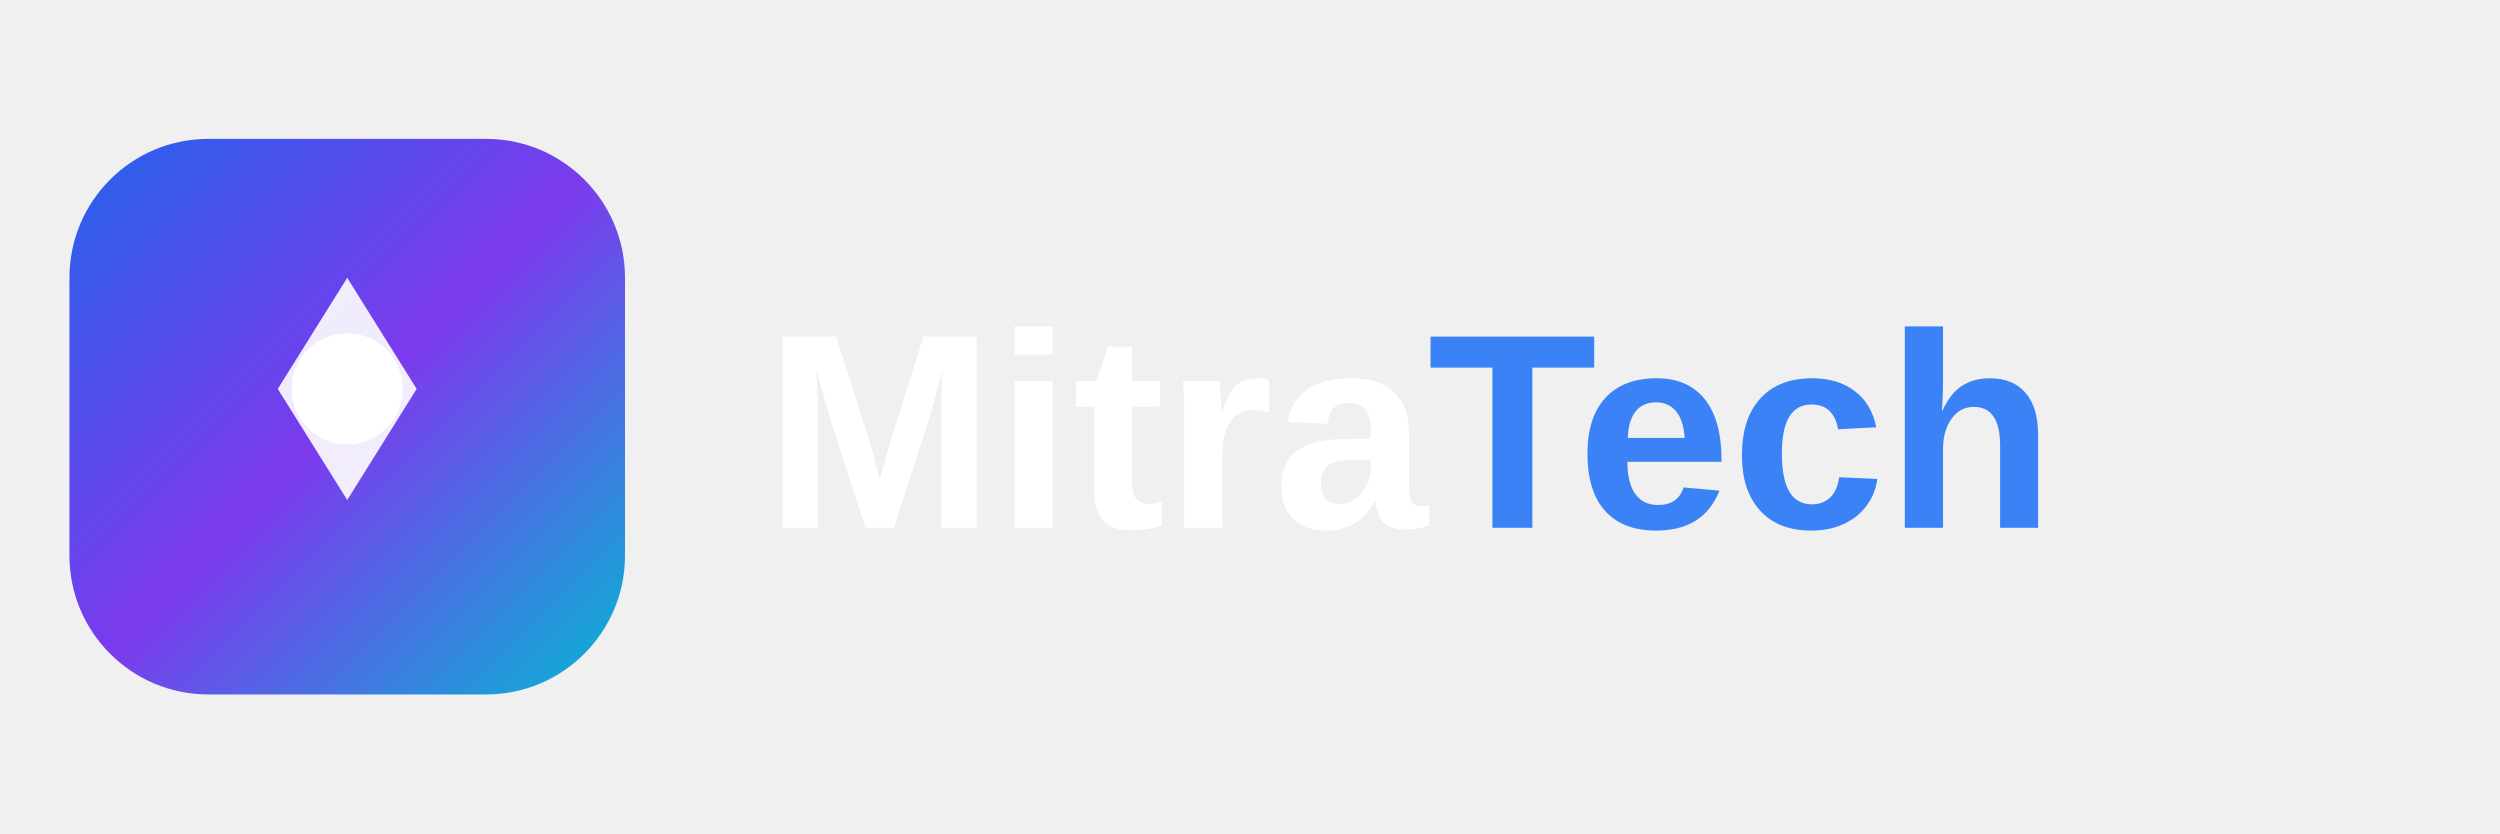
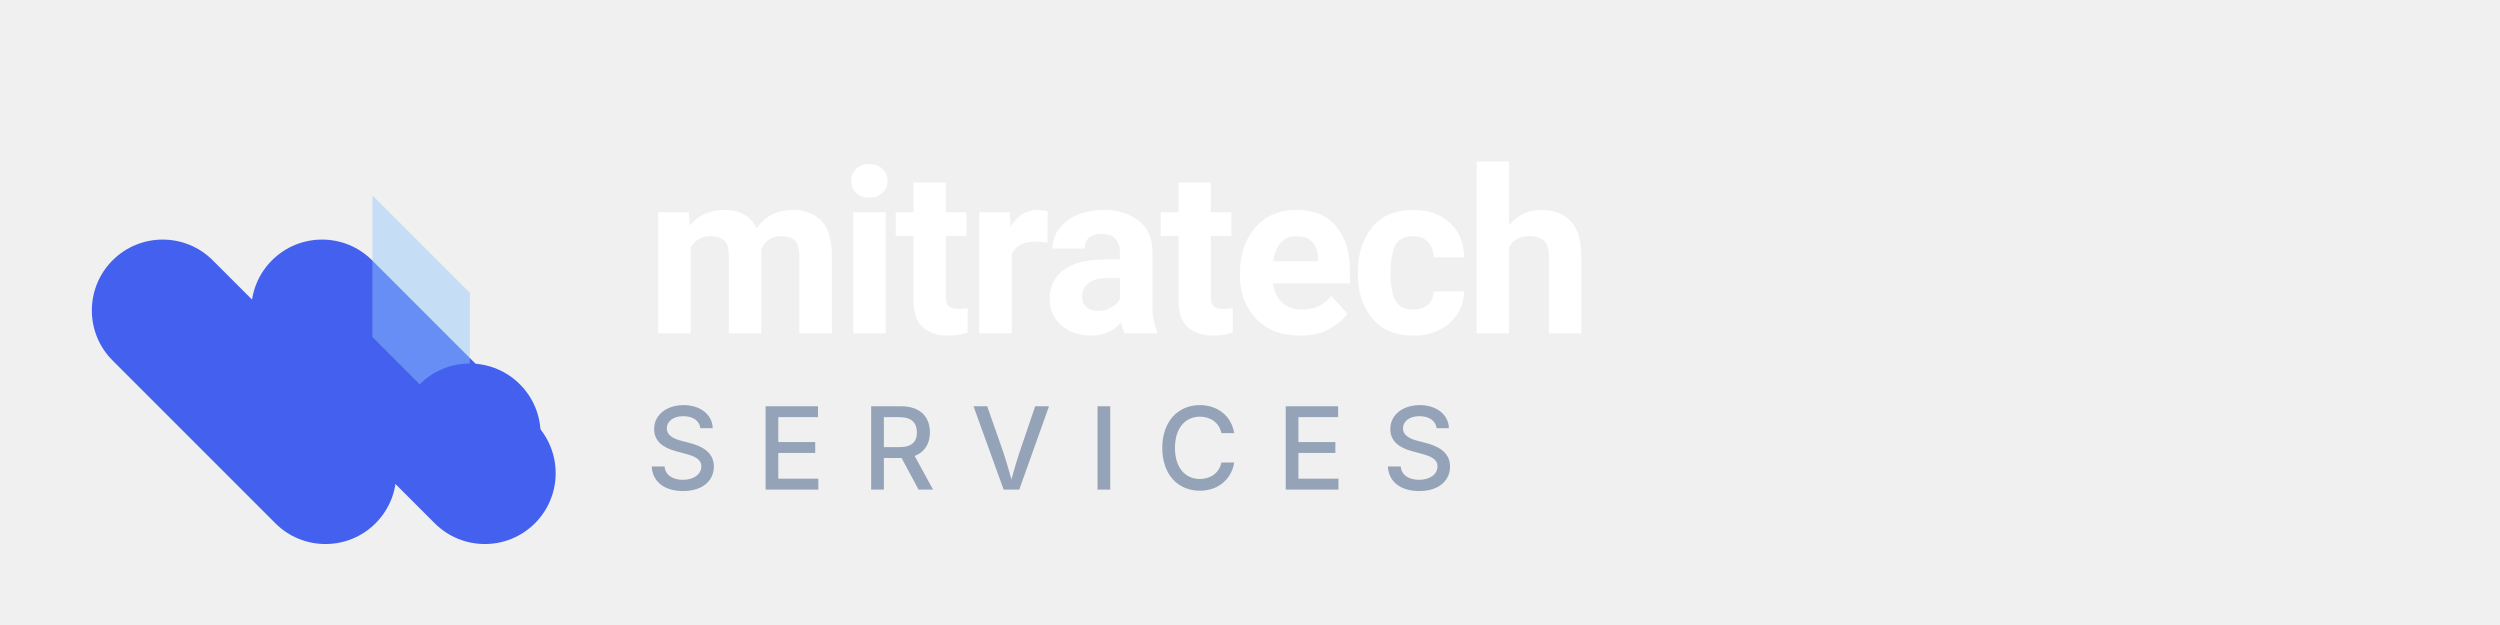
- <svg xmlns="http://www.w3.org/2000/svg" width="180" height="60" viewBox="0 0 180 60" fill="none">
-   <rect x="5" y="10" width="40" height="40" rx="10" fill="url(#logo-gradient)" />
-   <path d="M25 20L30 28L25 36L20 28L25 20Z" fill="white" opacity="0.9" />
-   <circle cx="25" cy="28" r="4" fill="white" />
-   <text x="55" y="38" font-family="Arial, sans-serif" font-size="20" font-weight="bold" fill="#FFFFFF">
-     Mitra<tspan fill="#3B82F6">Tech</tspan>
-   </text>
-   <defs>
-     <linearGradient id="logo-gradient" x1="5" y1="10" x2="45" y2="50" gradientUnits="userSpaceOnUse">
-       <stop stop-color="#2563EB" />
-       <stop offset="0.5" stop-color="#7C3AED" />
-       <stop offset="1" stop-color="#06B6D4" />
-     </linearGradient>
-   </defs>
+ <svg xmlns="http://www.w3.org/2000/svg" width="240" height="60" viewBox="0 0 240 60" fill="none">
+   <g transform="translate(6, 6) scale(0.85)">
+     <rect x="0" y="28" width="16" height="42" rx="8" transform="rotate(-45 0 28)" fill="#4361EE" />
+     <rect x="18" y="28" width="16" height="42" rx="8" transform="rotate(-45 18 28)" fill="#4361EE" />
+     <path d="M35 15 L46 26 L46 42 L35 31 Z" fill="#93C5FD" opacity="0.45" />
+     <circle cx="46" cy="42" r="8" fill="#4361EE" />
+   </g>
+   <g transform="translate(62, 0)">
+     <text x="0" y="32" font-family="'Space Grotesk', -apple-system, BlinkMacSystemFont, 'Segoe UI', Roboto, sans-serif" font-size="22" font-weight="700" fill="#FFFFFF" letter-spacing="-0.5">
+       mitratech
+     </text>
+     <text x="0" y="47" font-family="'Inter', -apple-system, BlinkMacSystemFont, 'Segoe UI', Roboto, sans-serif" font-size="11" font-weight="500" fill="#94A3B8" letter-spacing="3.5">
+       SERVICES
+     </text>
+   </g>
</svg>
